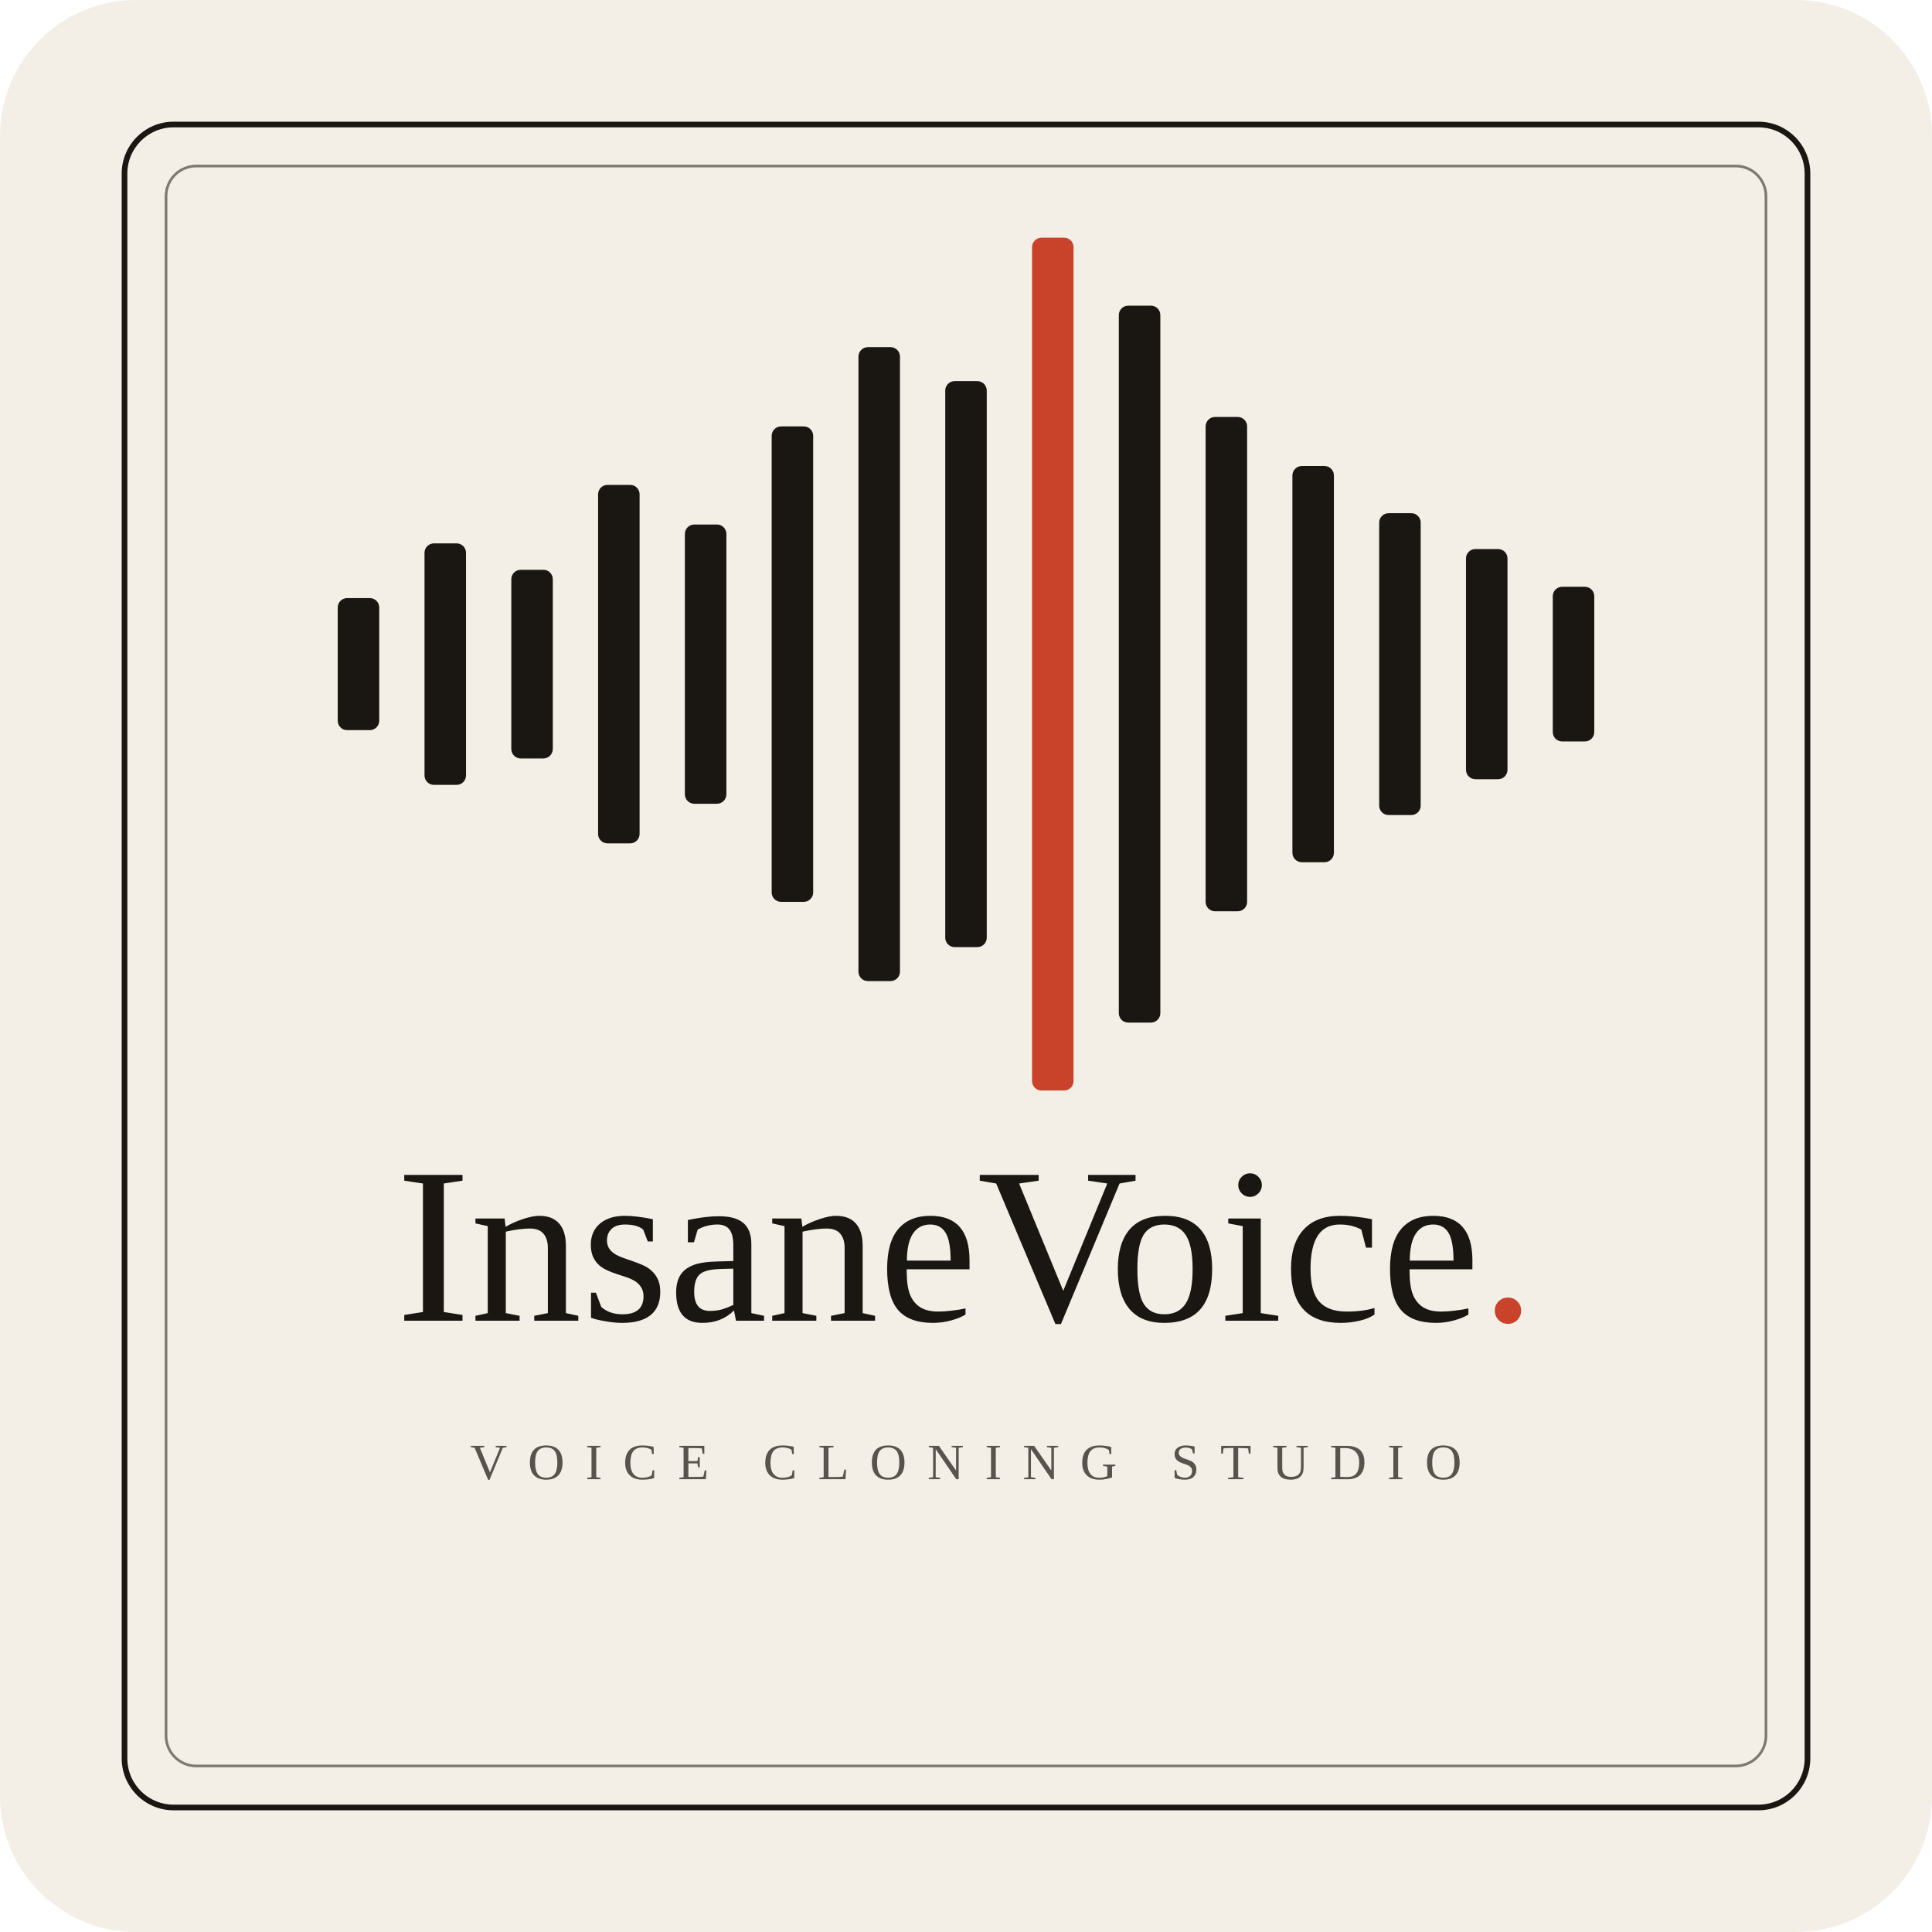
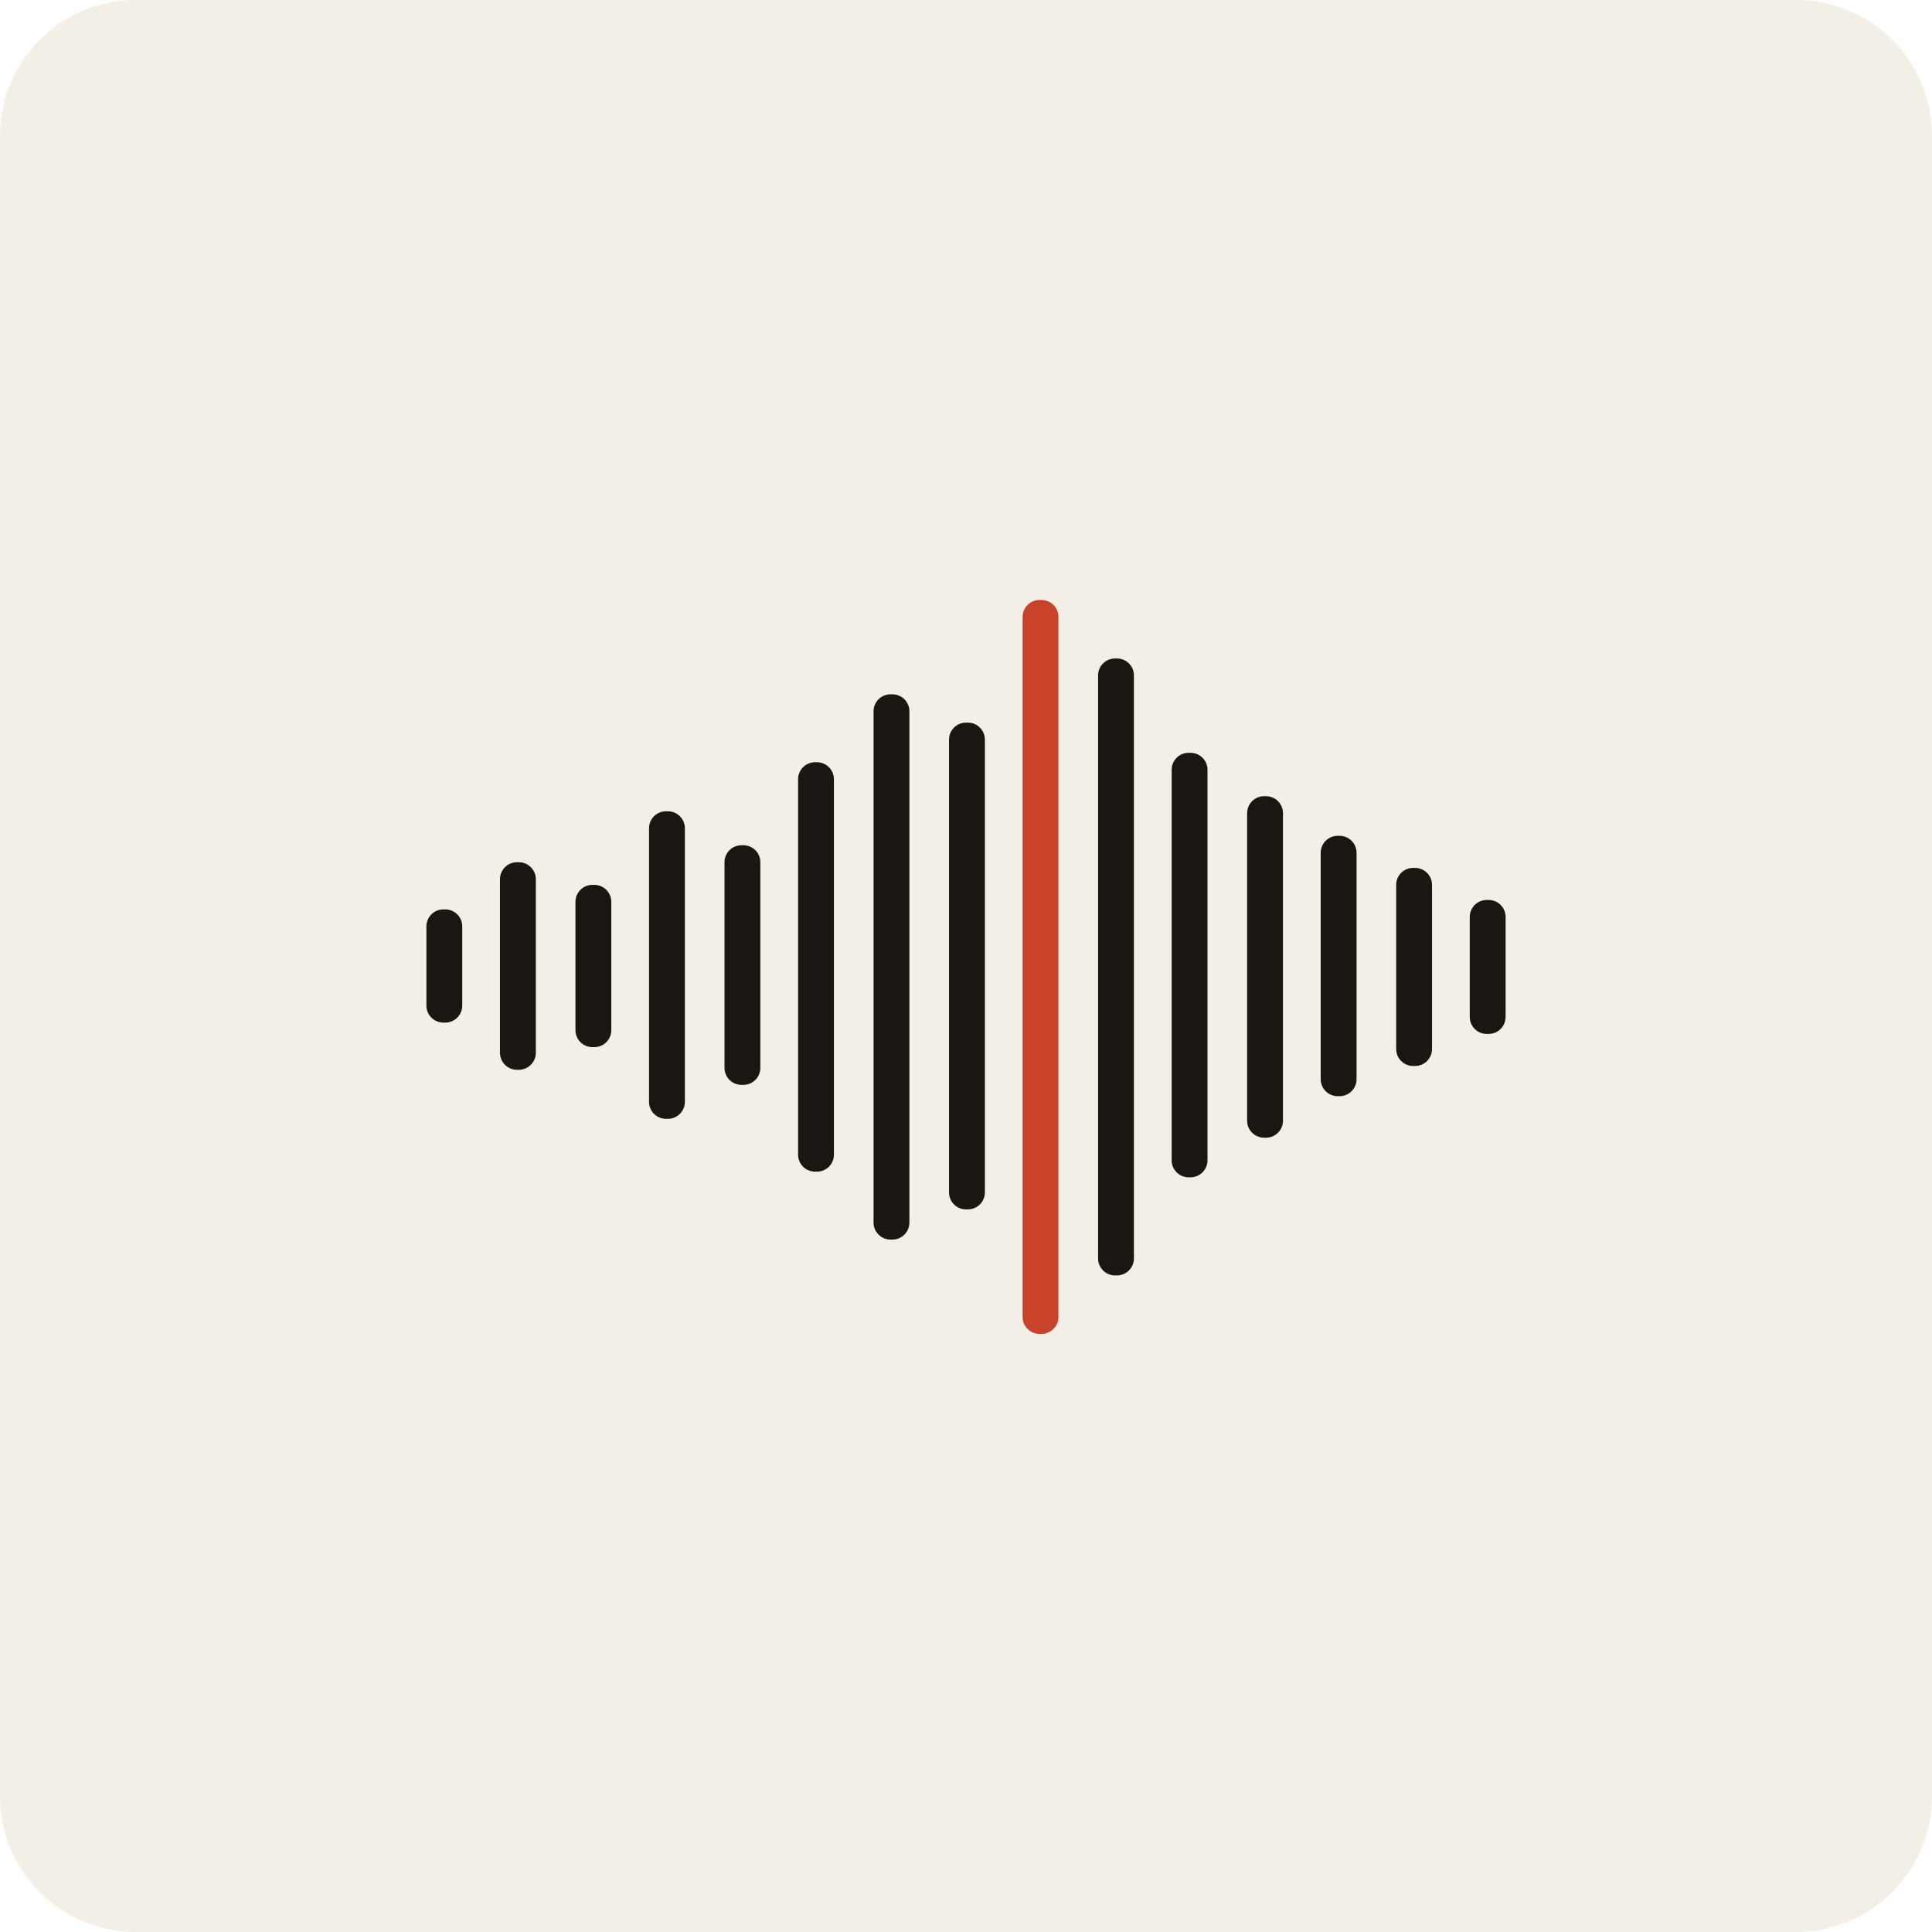
<svg xmlns="http://www.w3.org/2000/svg" viewBox="0 0 1024 1024" width="1024" height="1024">
  <rect width="1024" height="1024" rx="72" fill="#F4EFE6" />
-   <rect x="66" y="66" width="892" height="892" rx="26" fill="none" stroke="#1A1712" stroke-width="3" opacity="1.0" />
-   <rect x="88" y="88" width="848" height="848" rx="16" fill="none" stroke="#1A1712" stroke-width="1.4" opacity="0.55" />
-   <rect x="179" y="317" width="22" height="70" rx="5" fill="#1A1712" />
-   <rect x="225" y="288" width="22" height="128" rx="5" fill="#1A1712" />
-   <rect x="271" y="302" width="22" height="100" rx="5" fill="#1A1712" />
-   <rect x="317" y="257" width="22" height="190" rx="5" fill="#1A1712" />
-   <rect x="363" y="278" width="22" height="148" rx="5" fill="#1A1712" />
-   <rect x="409" y="226" width="22" height="252" rx="5" fill="#1A1712" />
-   <rect x="455" y="184" width="22" height="336" rx="5" fill="#1A1712" />
-   <rect x="501" y="202" width="22" height="300" rx="5" fill="#1A1712" />
-   <rect x="547" y="126" width="22" height="452" rx="5" fill="#C9432B" />
-   <rect x="593" y="162" width="22" height="380" rx="5" fill="#1A1712" />
-   <rect x="639" y="221" width="22" height="262" rx="5" fill="#1A1712" />
-   <rect x="685" y="247" width="22" height="210" rx="5" fill="#1A1712" />
-   <rect x="731" y="272" width="22" height="160" rx="5" fill="#1A1712" />
-   <rect x="777" y="291" width="22" height="122" rx="5" fill="#1A1712" />
-   <rect x="823" y="311" width="22" height="82" rx="5" fill="#1A1712" />
-   <text x="512" y="700" font-family="Georgia, 'Times New Roman', serif" font-size="118" text-anchor="middle" fill="#1A1712">InsaneVoice<tspan fill="#C9432B">.</tspan>
-   </text>
-   <text x="512" y="784" font-family="Georgia, 'Times New Roman', serif" font-size="27" text-anchor="middle" fill="#1A1712" opacity="0.72" letter-spacing="11">VOICE CLONING STUDIO</text>
+   <rect x="226" y="482" width="19" height="60" rx="9" fill="#1A1712" />
+   <rect x="265" y="457" width="19" height="110" rx="9" fill="#1A1712" />
+   <rect x="305" y="469" width="19" height="86" rx="9" fill="#1A1712" />
+   <rect x="344" y="430" width="19" height="163" rx="9" fill="#1A1712" />
+   <rect x="384" y="448" width="19" height="127" rx="9" fill="#1A1712" />
+   <rect x="423" y="404" width="19" height="217" rx="9" fill="#1A1712" />
+   <rect x="463" y="368" width="19" height="289" rx="9" fill="#1A1712" />
+   <rect x="503" y="383" width="19" height="258" rx="9" fill="#1A1712" />
+   <rect x="542" y="318" width="19" height="389" rx="9" fill="#C9432B" />
+   <rect x="582" y="349" width="19" height="327" rx="9" fill="#1A1712" />
+   <rect x="621" y="399" width="19" height="225" rx="9" fill="#1A1712" />
+   <rect x="661" y="422" width="19" height="181" rx="9" fill="#1A1712" />
+   <rect x="700" y="443" width="19" height="138" rx="9" fill="#1A1712" />
+   <rect x="740" y="460" width="19" height="105" rx="9" fill="#1A1712" />
+   <rect x="779" y="477" width="19" height="71" rx="9" fill="#1A1712" />
</svg>
